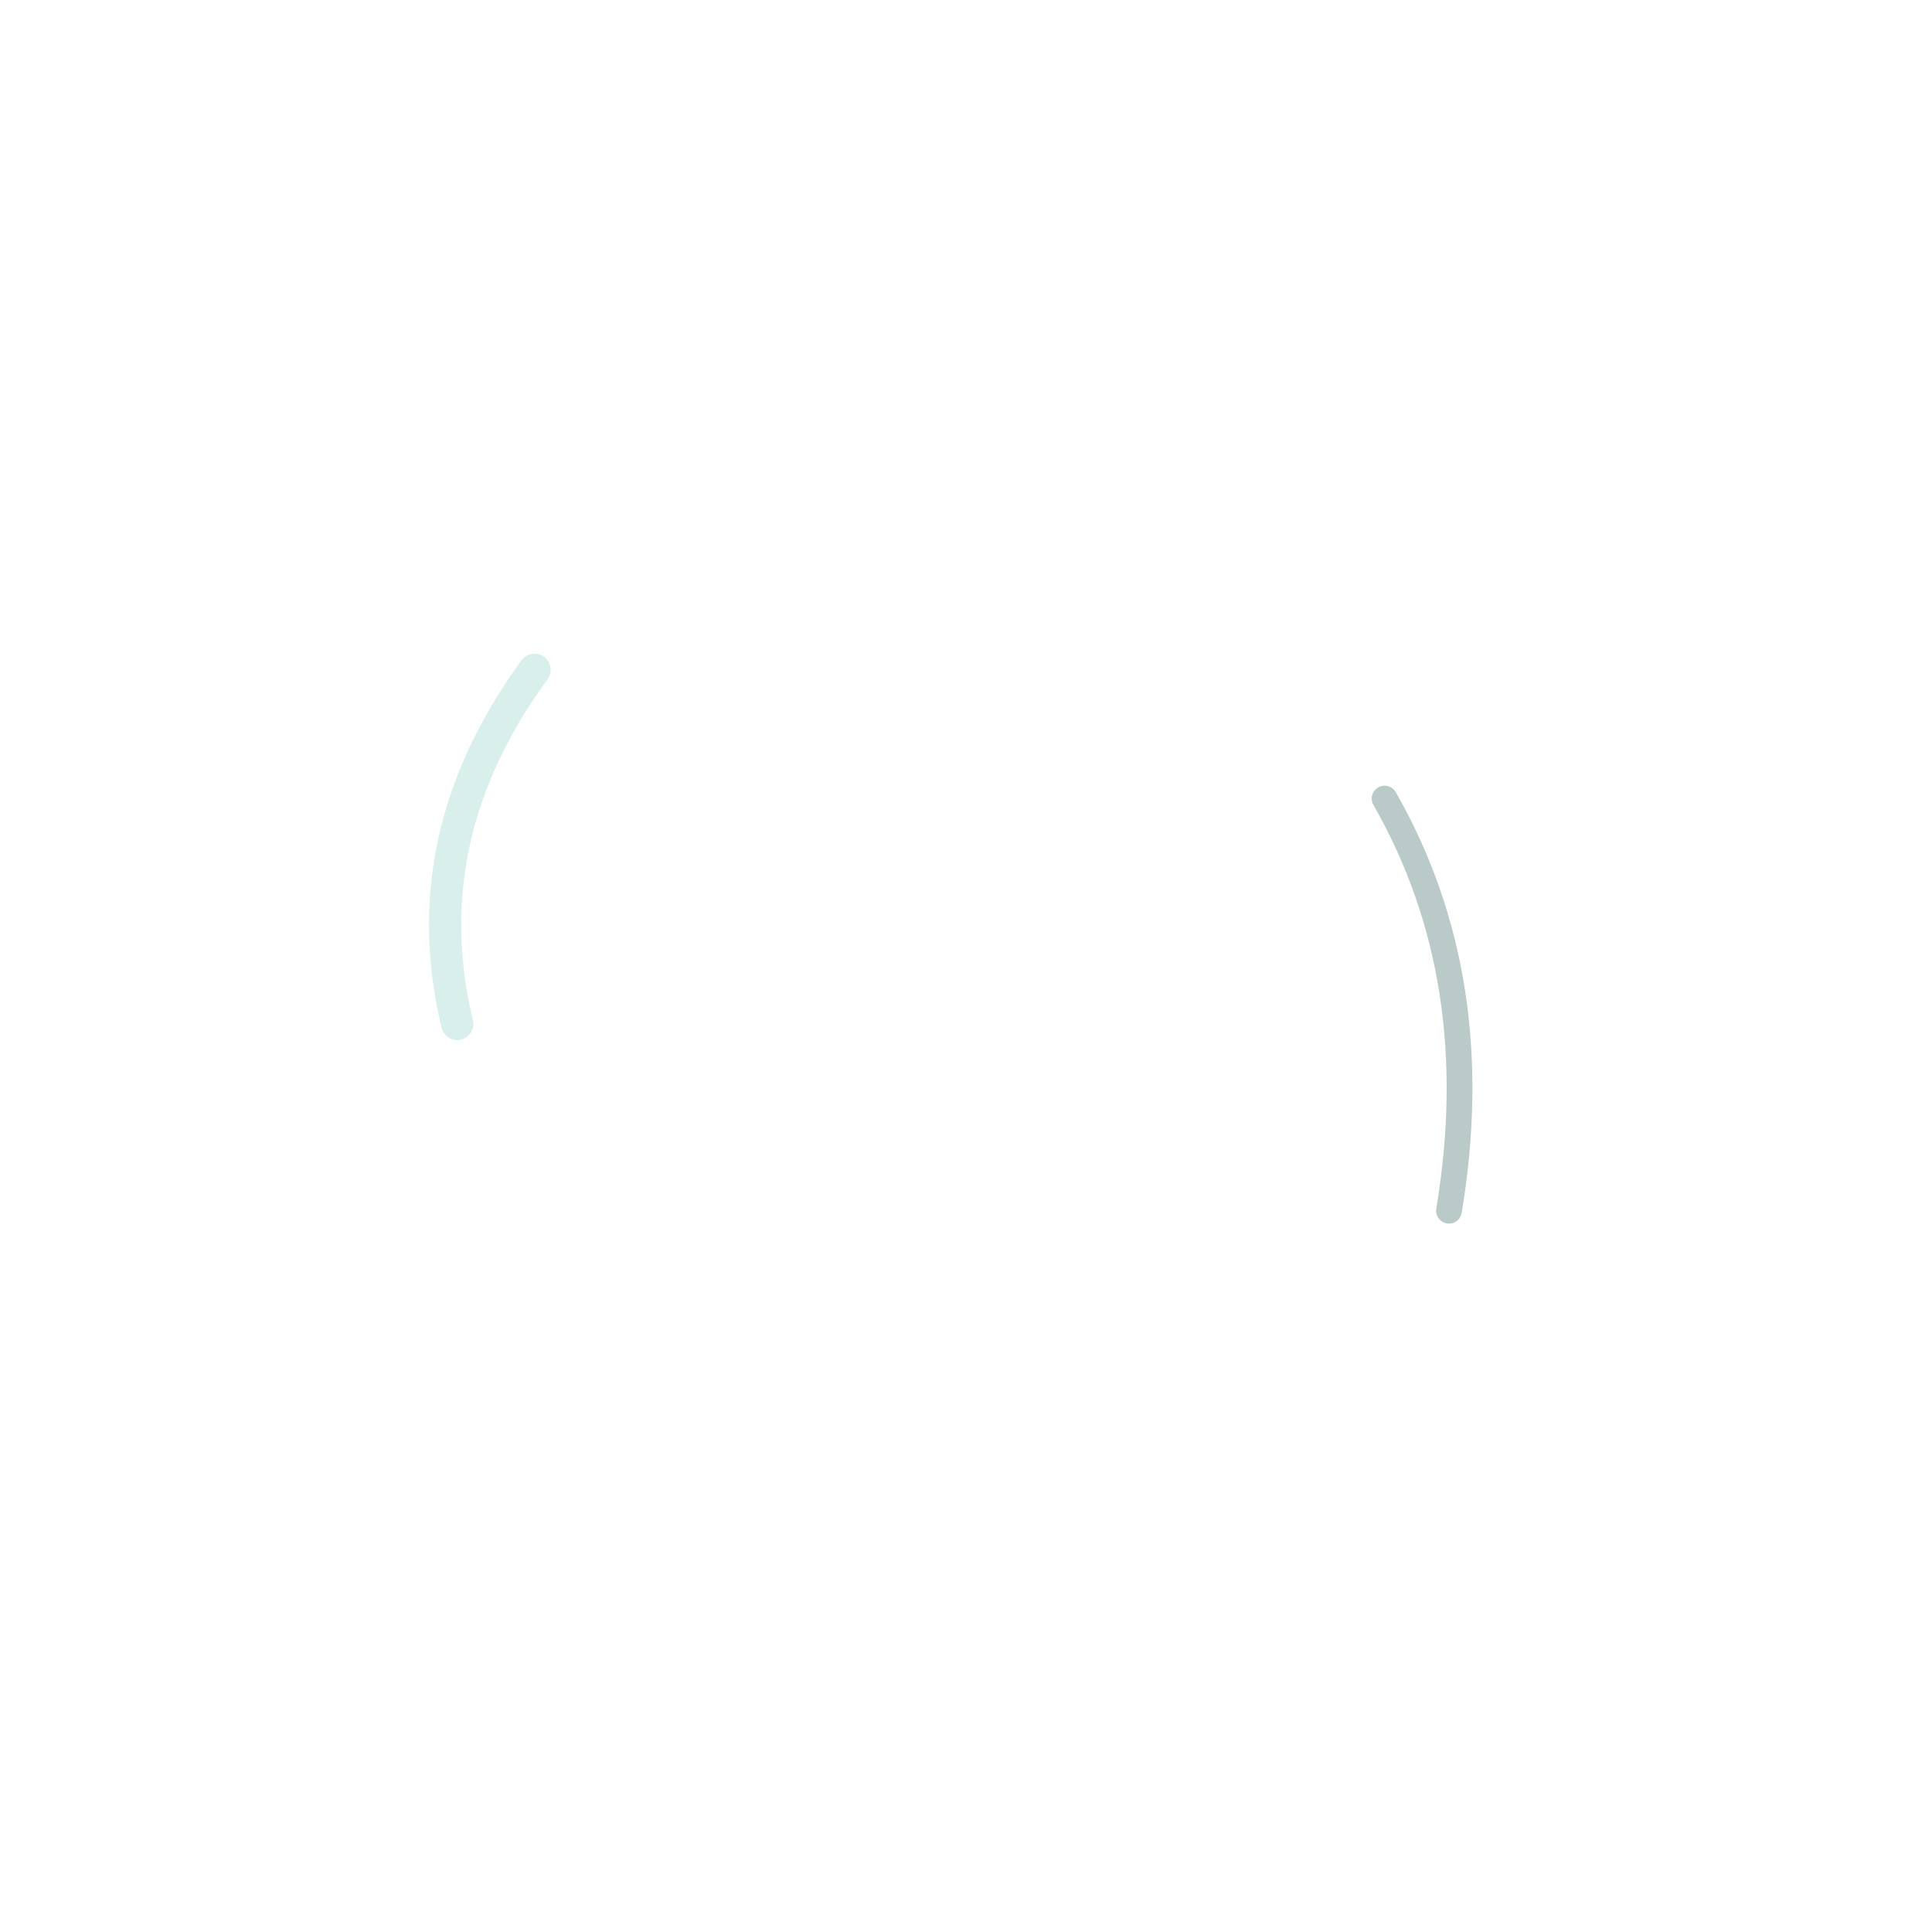
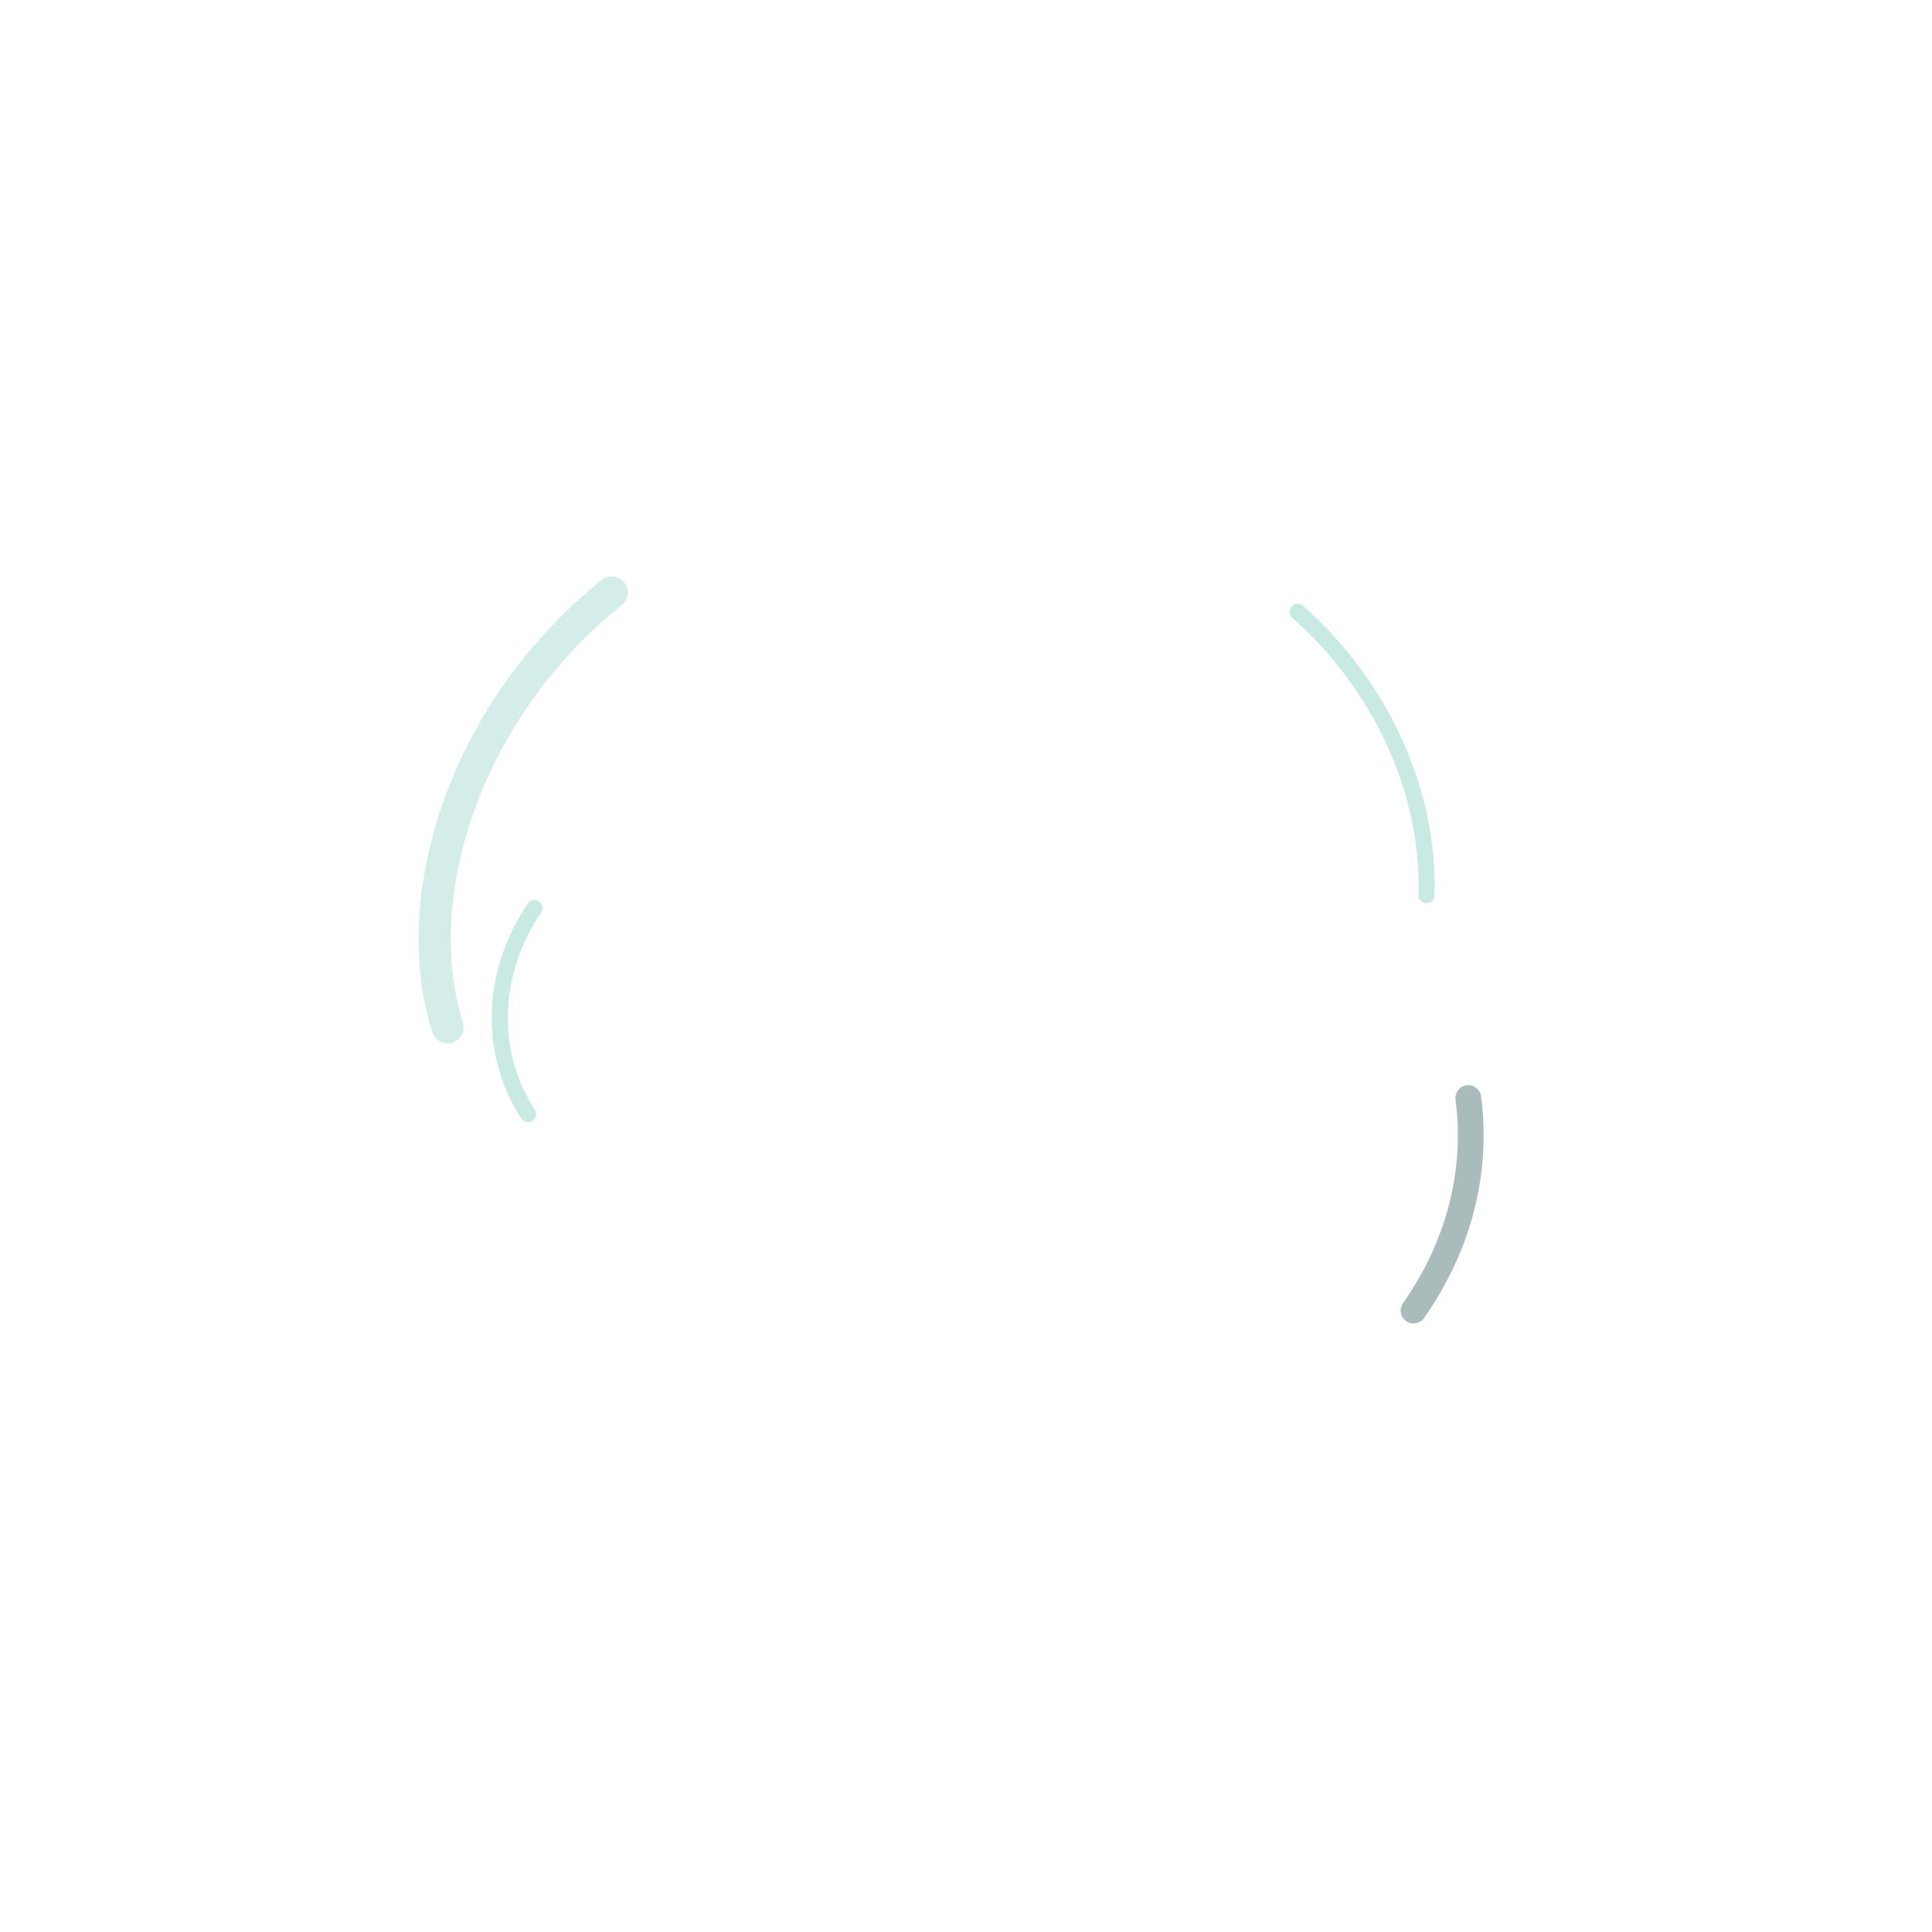
<svg xmlns="http://www.w3.org/2000/svg" width="600" height="600" viewBox="0 0 600 600">
-   <path d="M142 318 Q128 260 166 208" fill="none" stroke="#8fd0c4" stroke-width="10" opacity=".34" stroke-linecap="round" />
-   <path d="M430 248 Q462 304 450 376" fill="none" stroke="#174e4b" stroke-width="8" opacity=".3" stroke-linecap="round" />
+   <path d="M139 319C126 278 145 220 190 184" fill="none" stroke="#9fd8ce" stroke-width="10" opacity=".45" stroke-linecap="round" />
+   <path d="M164 346C151 326 153 301 166 282M403 190C429 213 444 246 443 278" fill="none" stroke="#8ed0c4" stroke-width="5" opacity=".48" stroke-linecap="round" />
+   <path d="M439 407c14-20 20-43 17-66" fill="none" stroke="#0c3b3b" stroke-width="8" opacity=".35" stroke-linecap="round" />
</svg>
